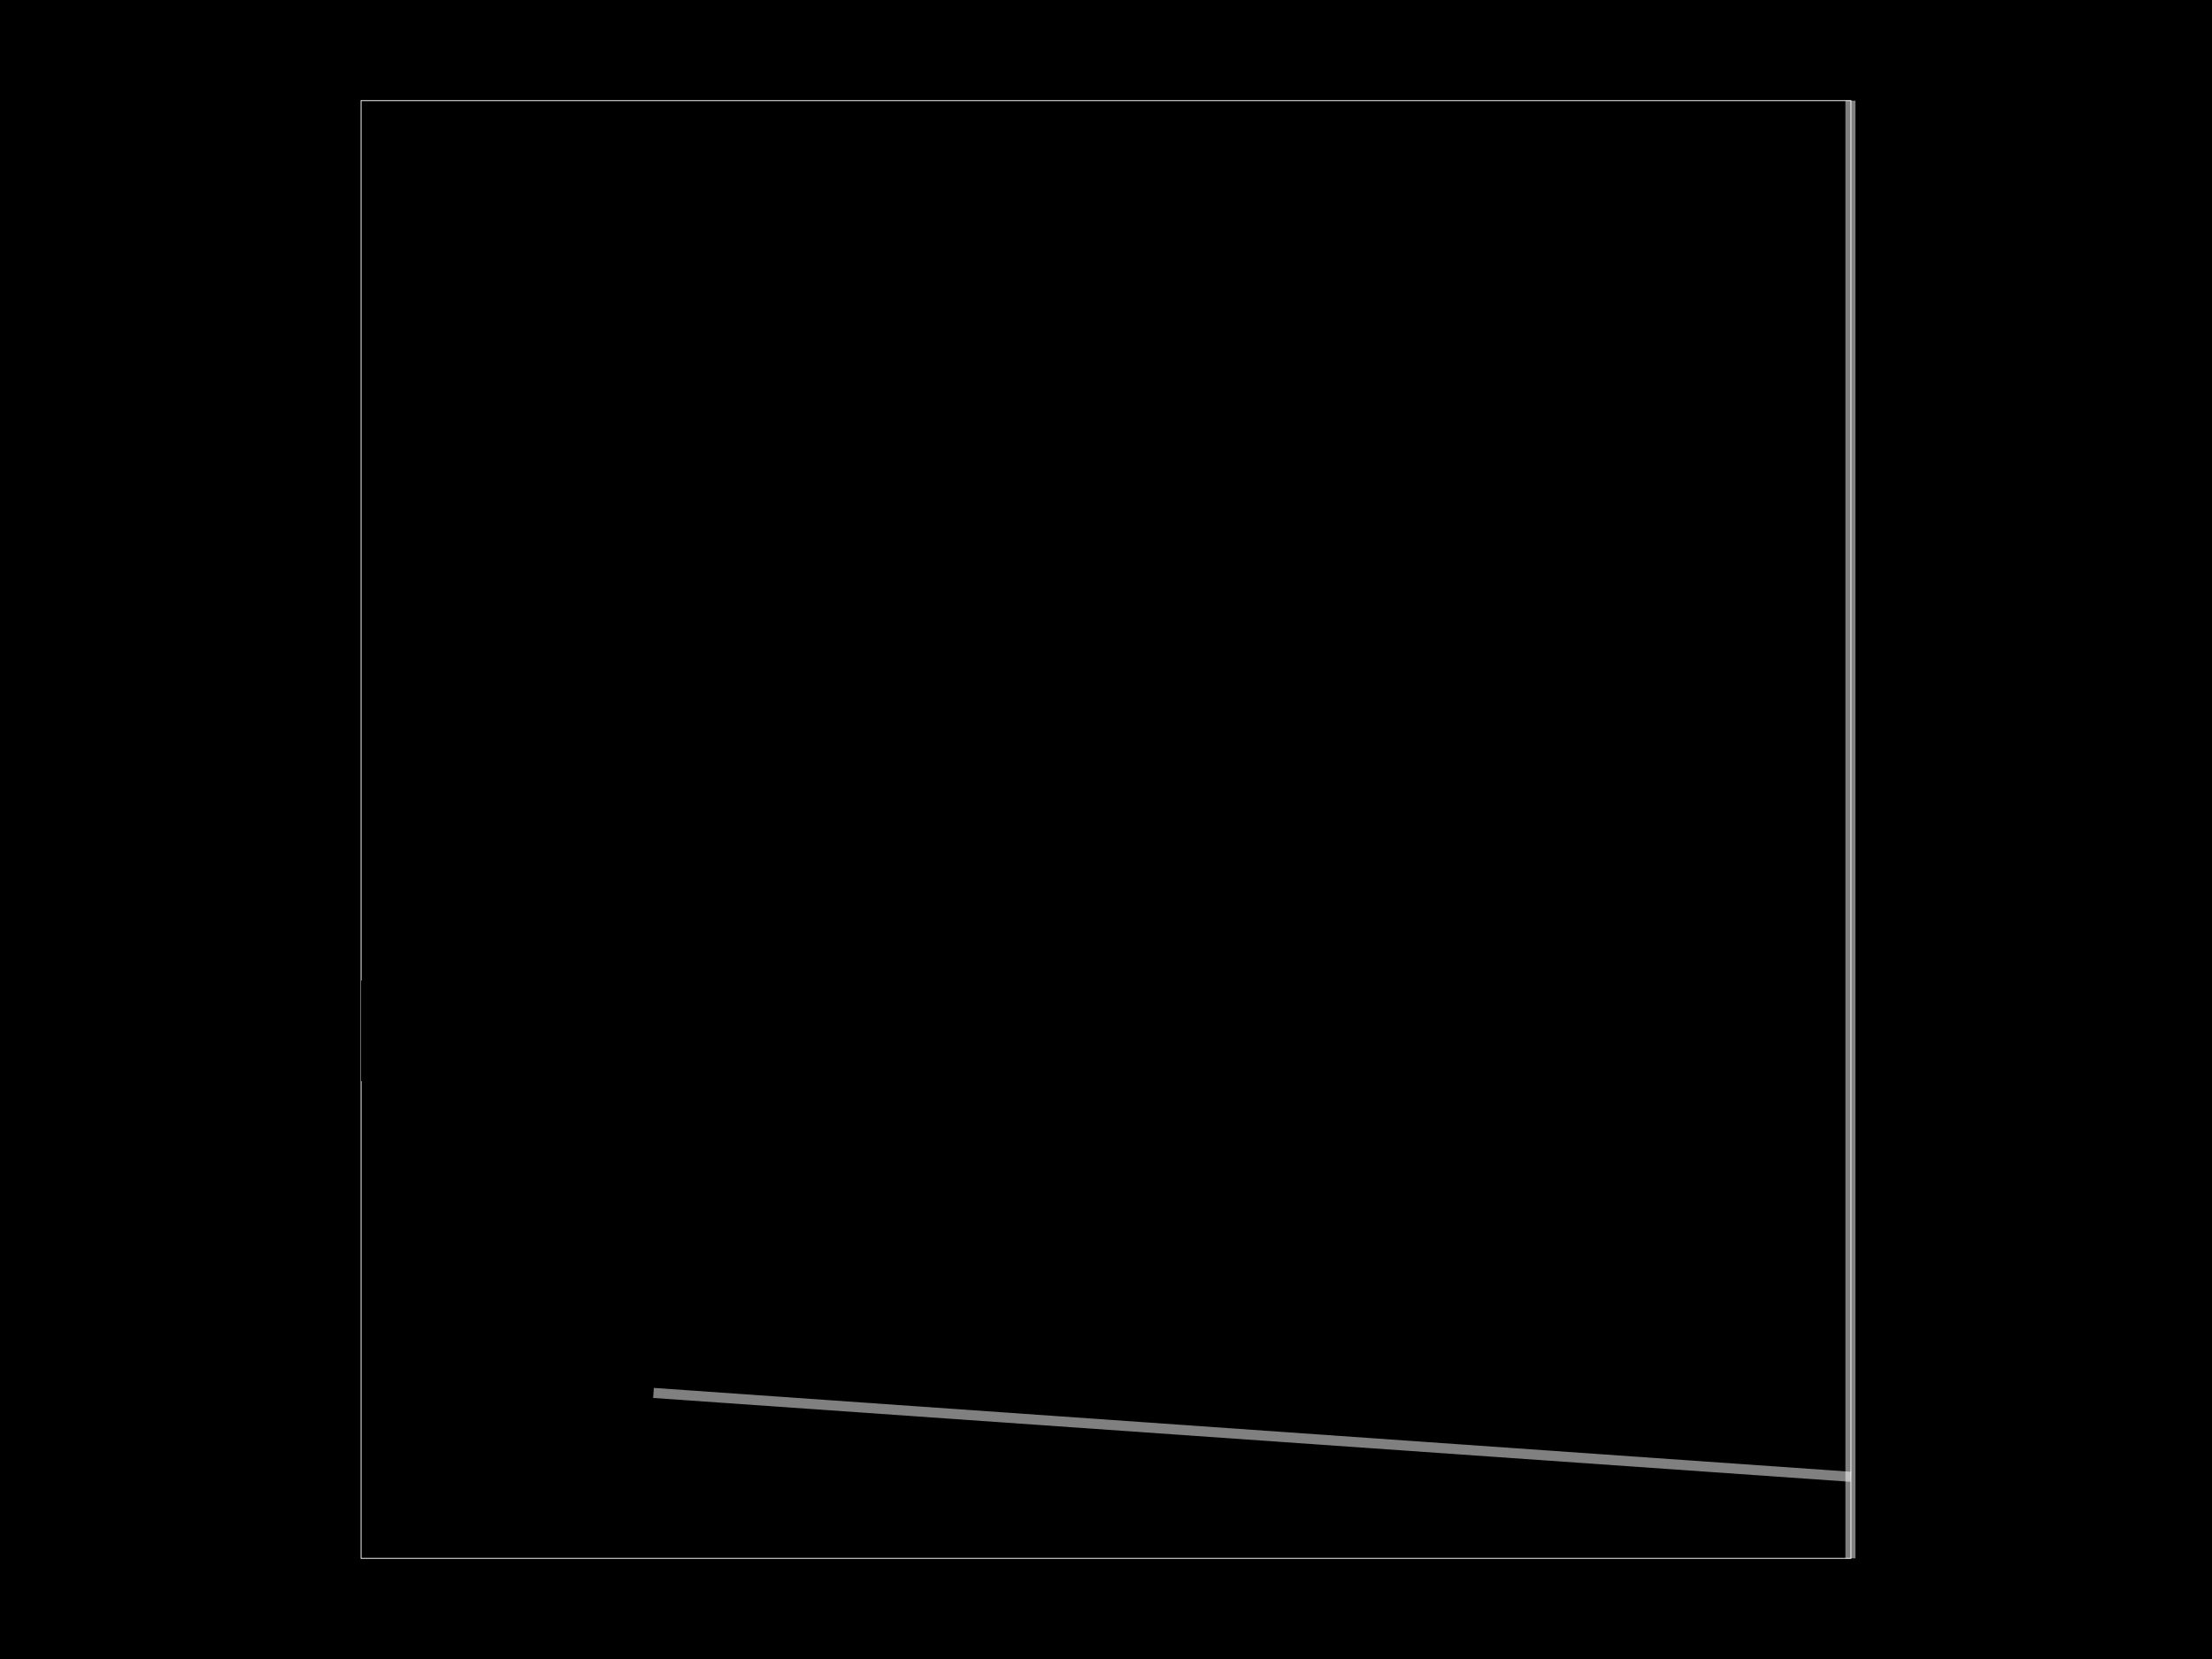
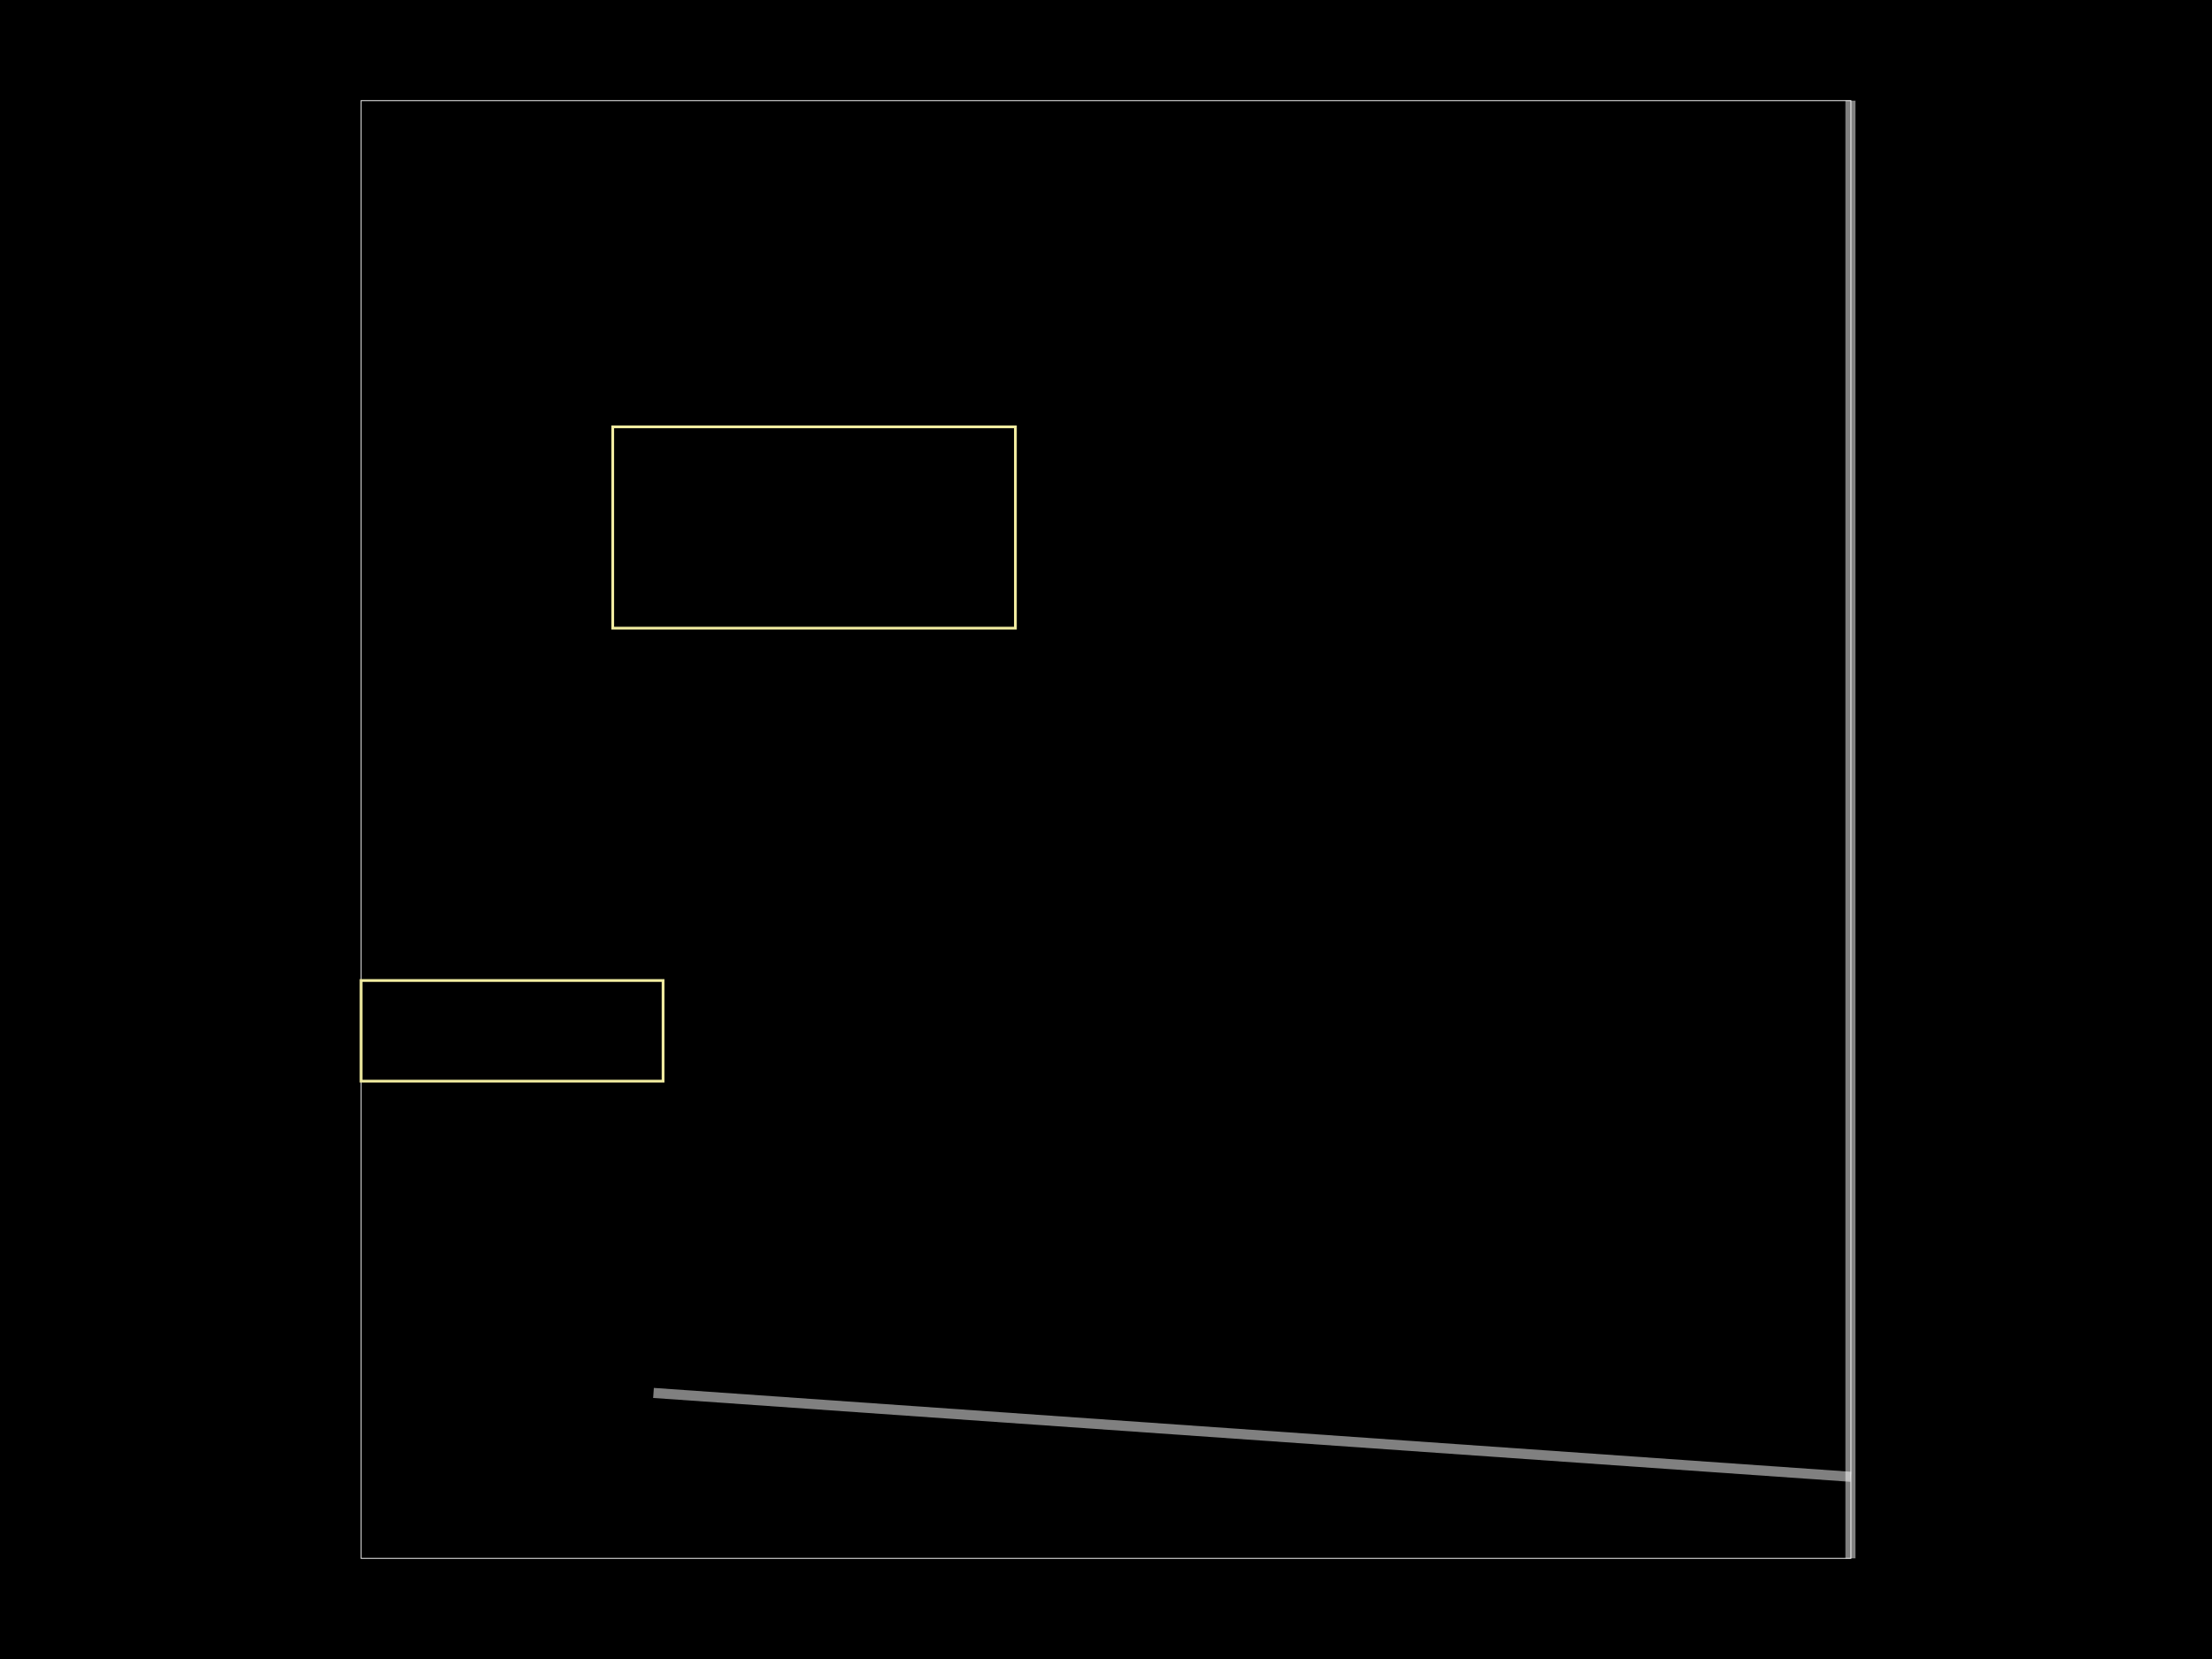
<svg xmlns="http://www.w3.org/2000/svg" width="800" height="600">
  <style>
              .boundary { fill: #000; }
              .pcb-board { fill: none; }
              .pcb-trace { fill: none; }
              .pcb-hole-outer { fill: rgb(200, 52, 52); }
              .pcb-hole-inner { fill: rgb(255, 38, 226); }
              .pcb-pad { }
              .pcb-boundary { fill: none; stroke: #fff; stroke-width: 0.3; }
            </style>
  <rect class="boundary" x="0" y="0" width="800" height="600" />
  <rect class="pcb-boundary" x="130.583" y="36.408" width="538.835" height="527.184" />
  <path class="pcb-fabrication-note-path" stroke="rgba(255,255,255,0.5)" fill="none" d="M 669.235 36.408 L 669.235 563.592" stroke-width="3.641" data-pcb-component-id="pcb_generic_component_0" data-pcb-fabrication-note-path-id="fabrication_note_path_4" />
  <path class="pcb-fabrication-note-path" stroke="rgba(255,255,255,0.5)" fill="none" d="M 669.417 534.102 L 236.347 503.774" stroke-width="3.641" data-pcb-component-id="pcb_generic_component_0" data-pcb-fabrication-note-path-id="fabrication_note_path_6" />
-   <rect x="221.602" y="154.369" width="145.631" height="72.816" class="pcb-silkscreen-rect pcb-silkscreen-top" stroke-color="#f2eda1" stroke-width="1" data-pcb-silkscreen-rect-id="rect_1" />
-   <rect x="130.583" y="354.612" width="109.223" height="36.408" class="pcb-silkscreen-rect pcb-silkscreen-bottom" stroke-color="#f2eda1" stroke-width="1" data-pcb-silkscreen-rect-id="rect_2" />
+   <rect x="221.602" y="154.369" width="145.631" height="72.816" class="pcb-silkscreen-rect pcb-silkscreen-top" fill="none" stroke="#f2eda1" stroke-width="1" data-pcb-silkscreen-rect-id="rect_1" />
+   <rect x="130.583" y="354.612" width="109.223" height="36.408" class="pcb-silkscreen-rect pcb-silkscreen-bottom" fill="none" stroke="#f2eda1" stroke-width="1" data-pcb-silkscreen-rect-id="rect_2" />
</svg>
